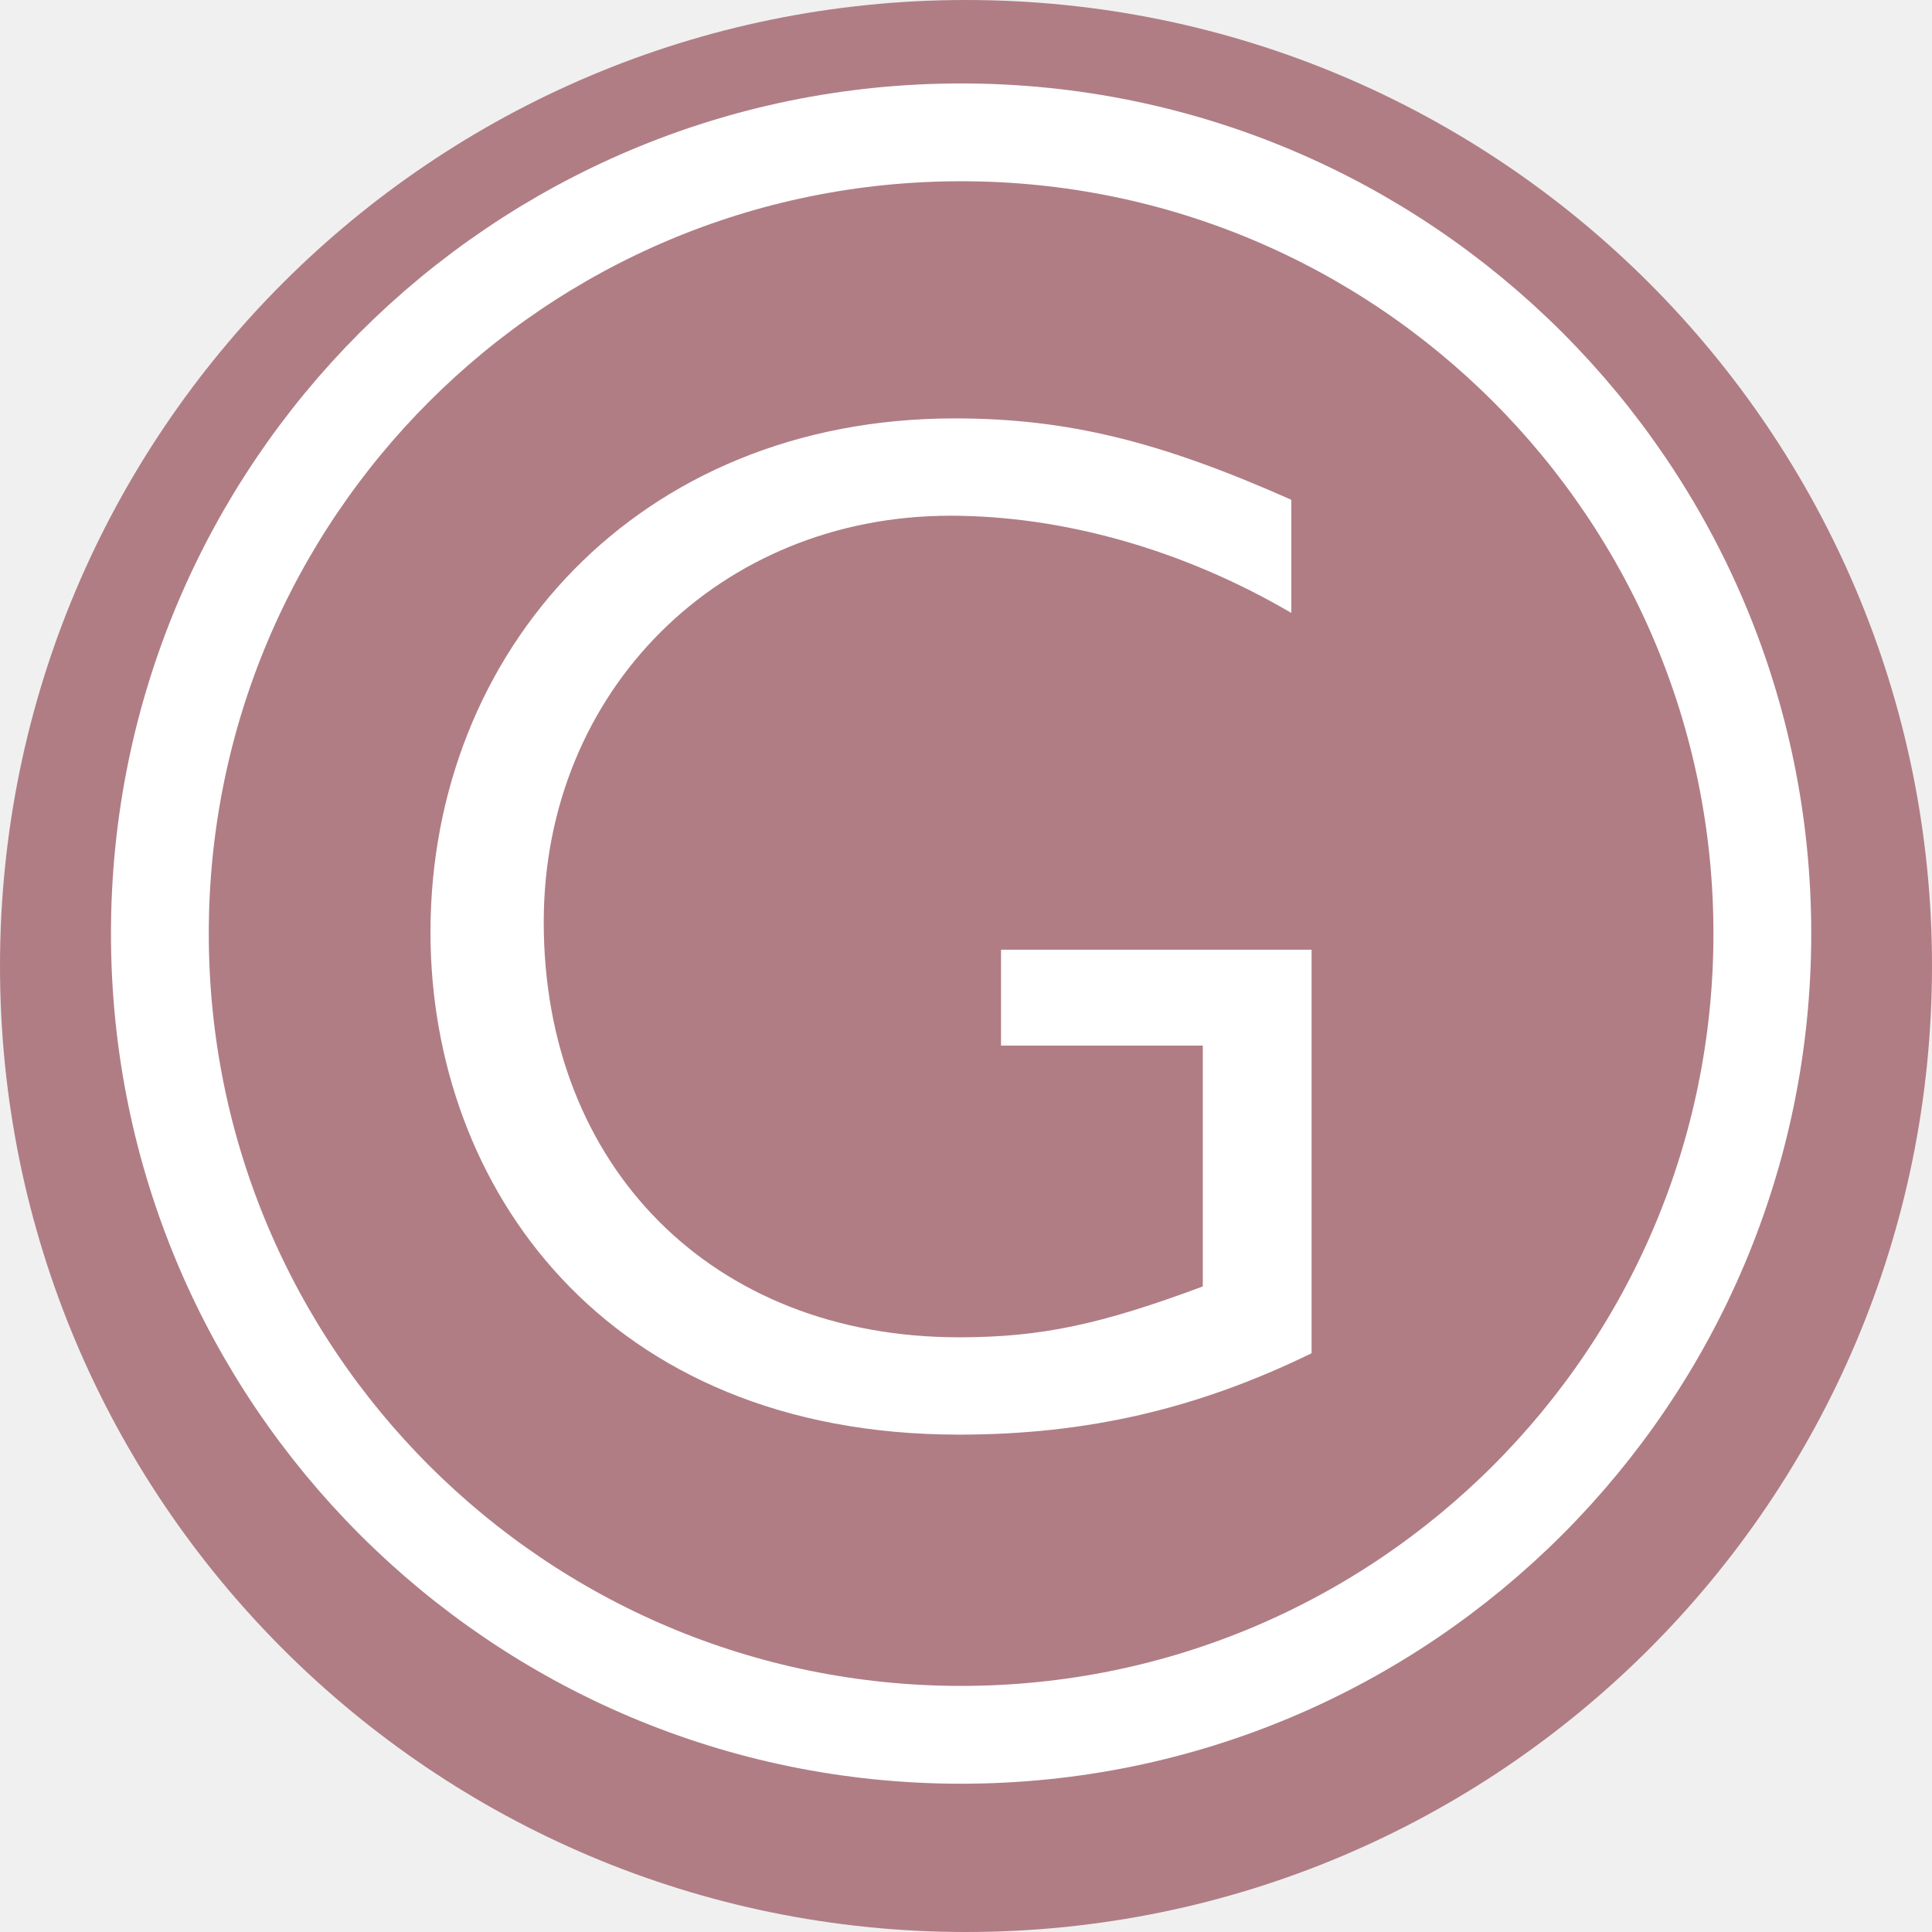
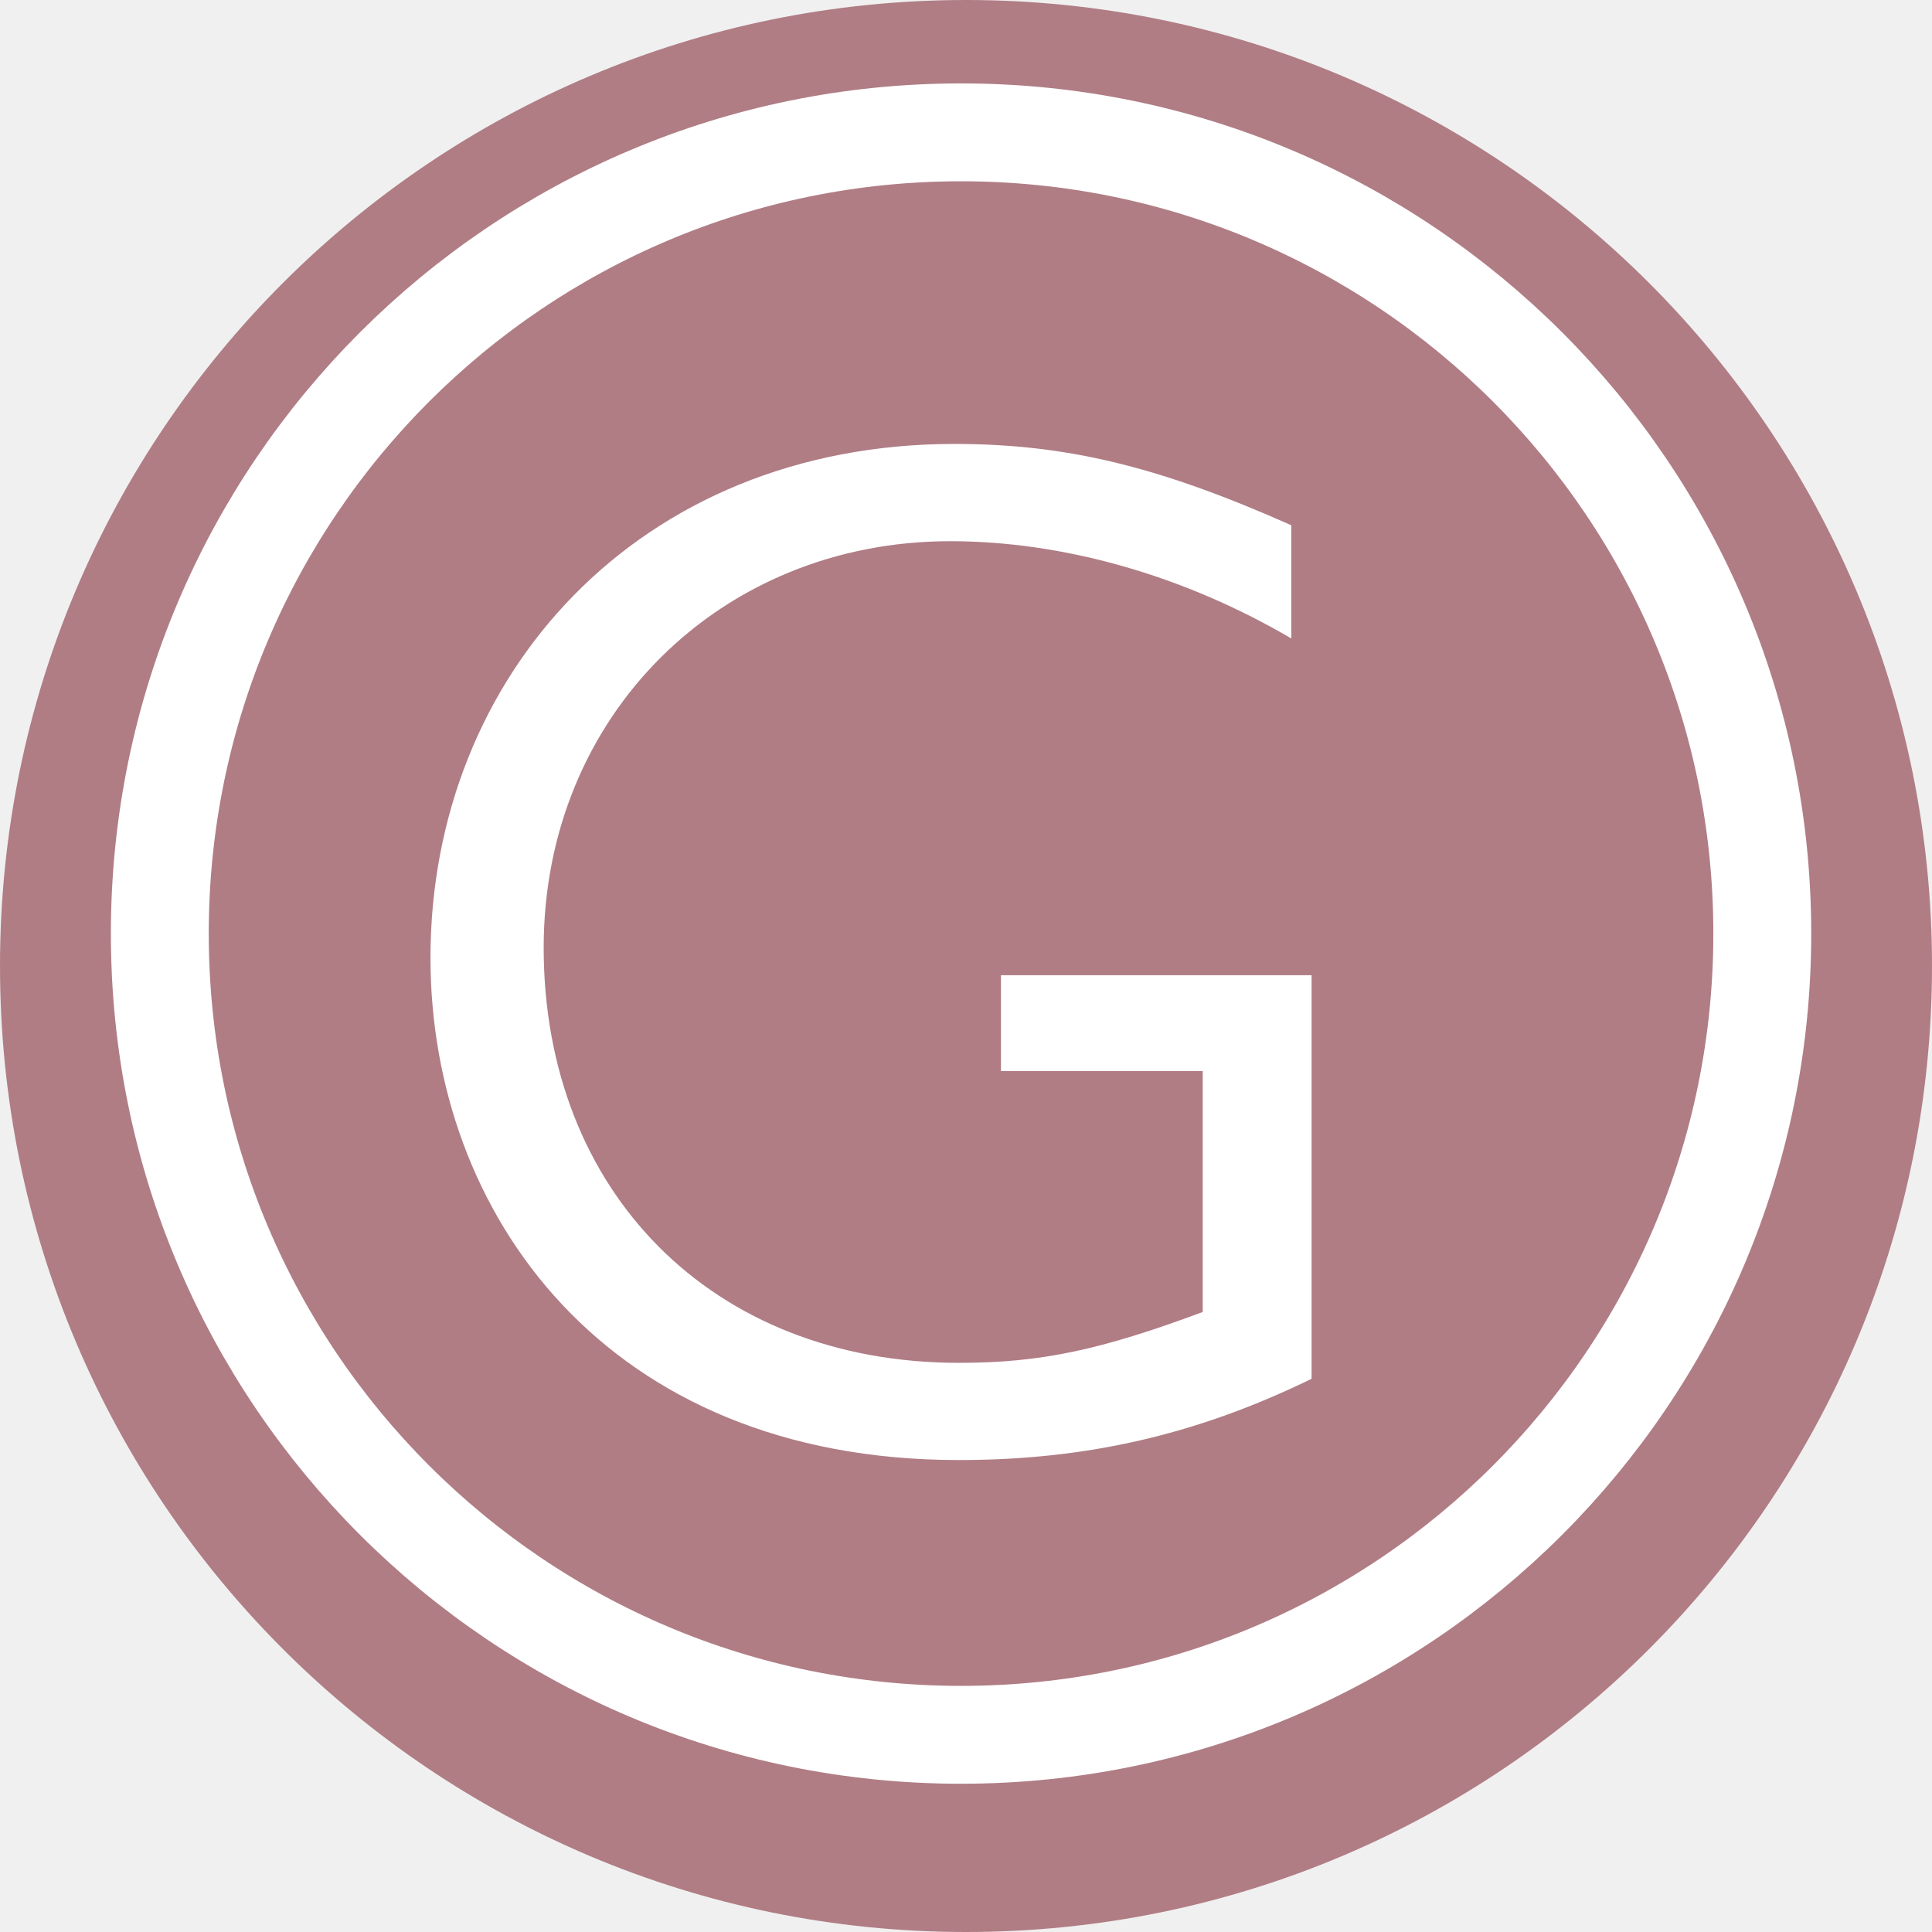
- <svg xmlns="http://www.w3.org/2000/svg" width="16" height="16" viewBox="0 0 16 16" fill="none">
+ <svg xmlns="http://www.w3.org/2000/svg" width="32" height="32" viewBox="0 0 32 32" fill="none">
  <g clip-path="url(#clip0_142_52)">
-     <rect width="16" height="16" rx="8" fill="#B07D85" />
-     <rect x="1.324" y="1.096" width="13.271" height="13.271" rx="6.636" fill="#B07D85" stroke="white" stroke-width="0.81" />
-     <path d="M10.694 4.139V5.076C9.792 4.547 8.794 4.271 7.869 4.271C5.969 4.271 4.503 5.713 4.503 7.637C4.503 9.657 5.897 11.075 7.941 11.075C8.626 11.075 9.119 10.967 9.961 10.654V8.659H8.29V7.865H10.862V11.207C9.925 11.664 9.011 11.881 7.941 11.881C5.008 11.881 3.565 9.825 3.565 7.721C3.565 5.389 5.284 3.465 7.905 3.465C8.843 3.465 9.612 3.658 10.694 4.139Z" fill="white" />
+     <rect width="32" height="32" rx="16" fill="#B07D85" />
+     <rect x="2.647" y="2.192" width="26.542" height="26.542" rx="13.271" fill="#B07D85" stroke="white" stroke-width="1.621" />
+     <path d="M21.388 8.7V10.575C19.584 9.517 17.589 8.964 15.738 8.964C11.939 8.964 9.005 11.849 9.005 15.696C9.005 19.735 11.794 22.573 15.882 22.573C17.252 22.573 18.238 22.356 19.921 21.731V17.74H16.579V16.153H21.724V22.837C19.849 23.751 18.022 24.183 15.882 24.183C10.015 24.183 7.13 20.072 7.13 15.864C7.13 11.2 10.568 7.353 15.81 7.353C17.685 7.353 19.224 7.738 21.388 8.7Z" fill="white" />
  </g>
  <defs>
    <clipPath id="clip0_142_52">
-       <rect width="16" height="16" rx="8" fill="white" />
+       <rect width="32" height="32" rx="16" fill="white" />
    </clipPath>
  </defs>
</svg>
